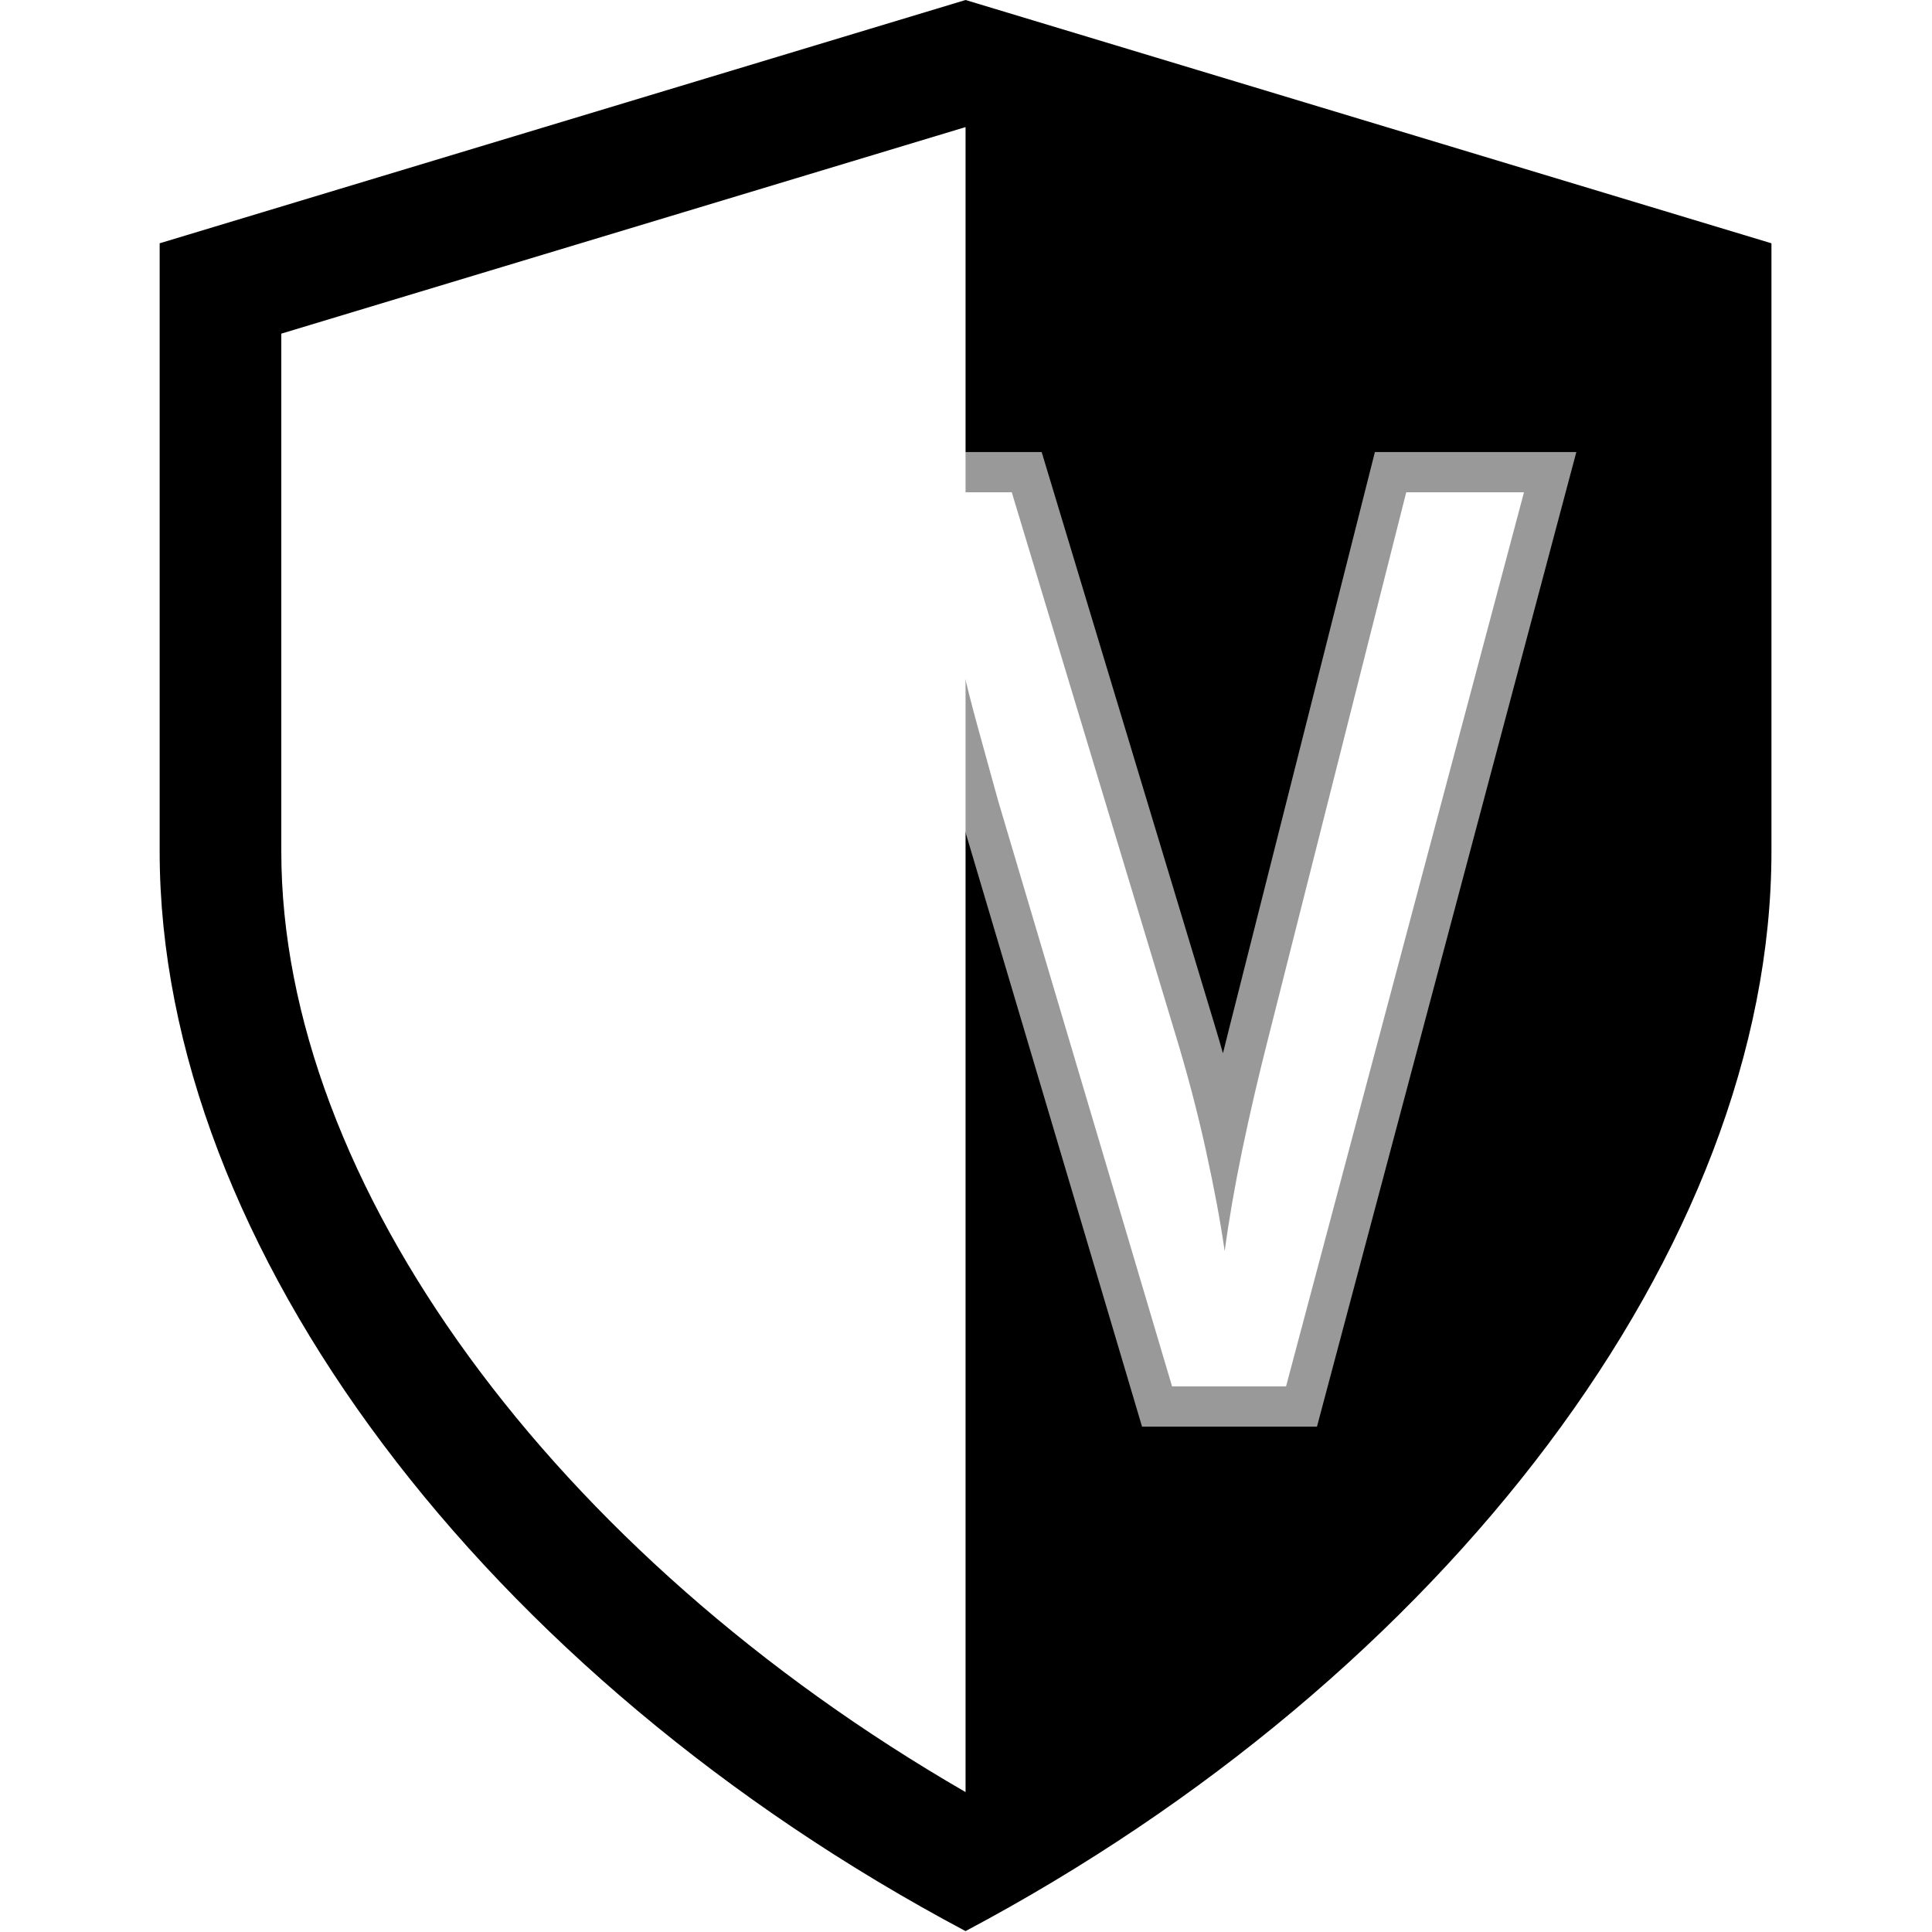
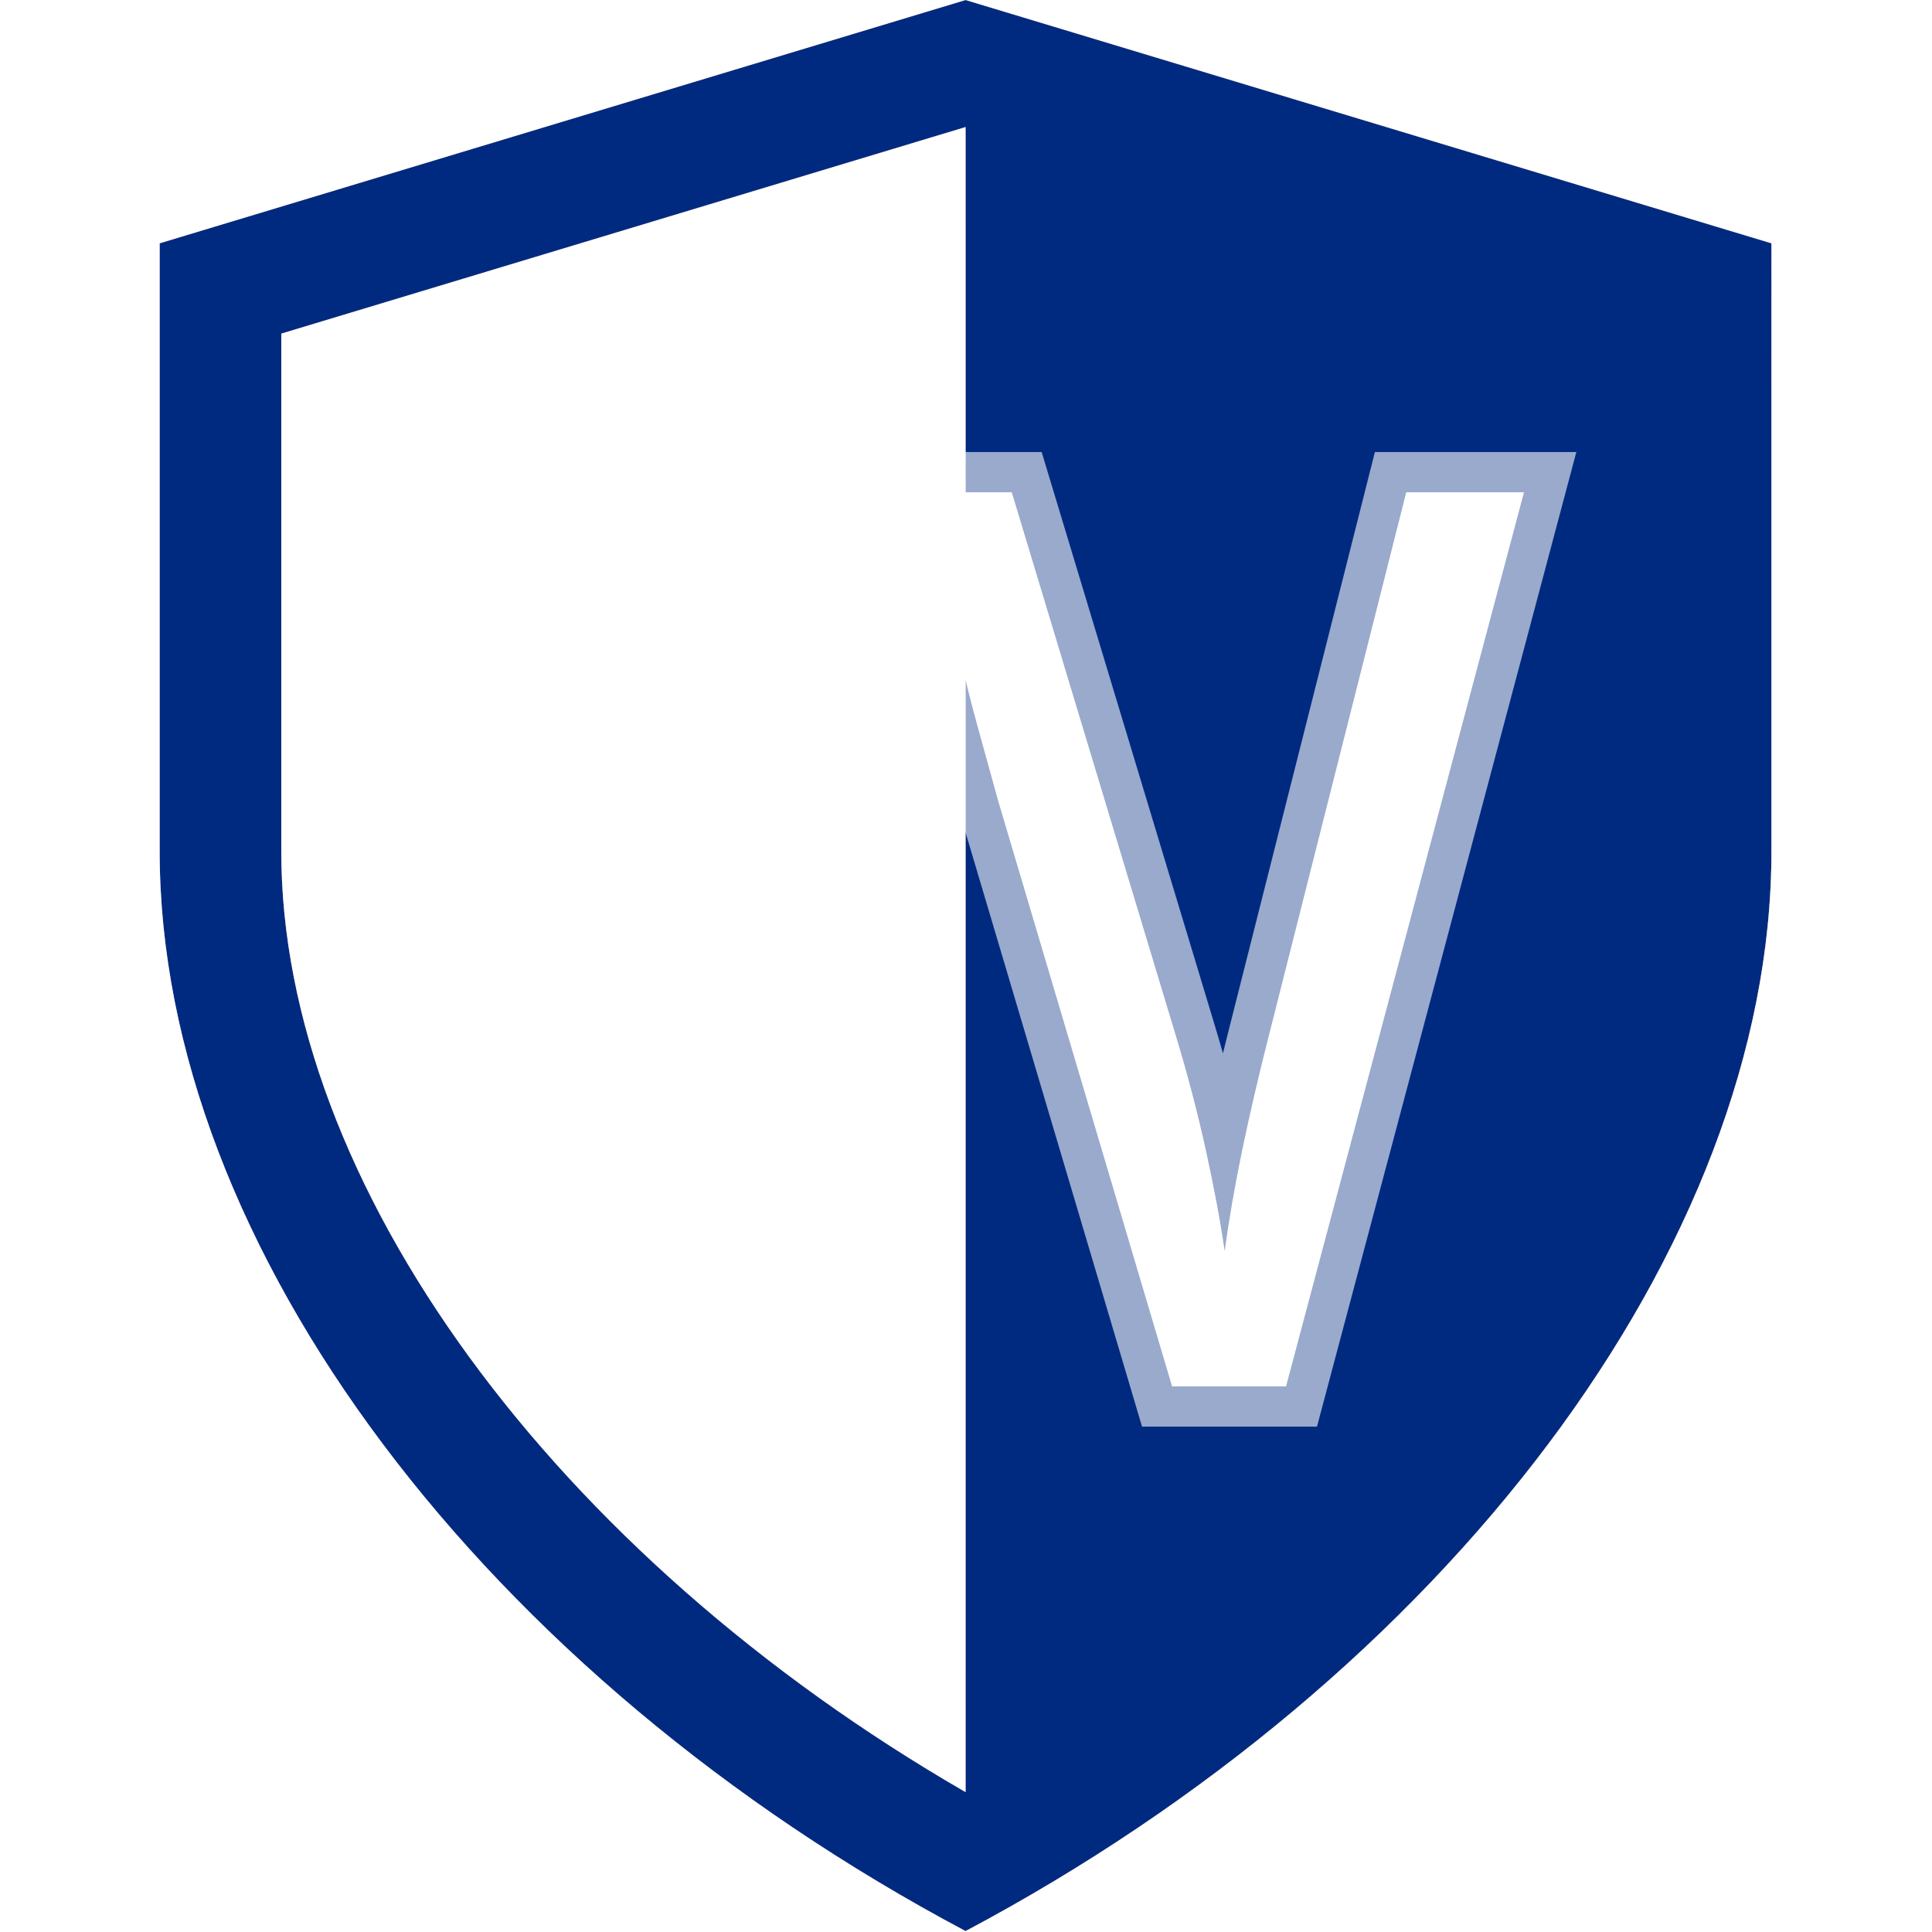
<svg xmlns="http://www.w3.org/2000/svg" lang="en-GB" viewBox="0 0 432 432">
  <defs>
    <style type="text/css">

  svg {
    background-color: rgb(11, 64, 161);
  }

-   .path {
+   path {
    fill: rgb(0, 43, 128);
    filter: drop-shadow(30px 30px 30px rgba(255, 255, 255, 0.2)) 
            drop-shadow(30px -30px 30px rgba(255, 255, 255, 0.2))
            drop-shadow(-30px -30px 30px rgba(255, 255, 255, 0.2))
            drop-shadow(-30px 30px 30px rgba(255, 255, 255, 0.2));
  }

  #wordish-logo text {
    stroke: rgba(255, 255, 255, 0.6);
    stroke-width: 18px;
    fill: rgb(255, 255, 255);
    font-family: sans-serif;
    font-size: 280px;
  }

  </style>
    <g id="wordish-logo">
      <text>W</text>
    </g>
  </defs>
  <path d="M215.9,0L35.7,54.4v136c0,88.401,73.06,184.504,180.2,241.401c107.141-56.896,180.2-153,180.2-241.401v-136L215.9,0z M215.9,400.711c-92.059-53.17-153-136.307-153-210.311V74.603l153-46.186V400.711z" />
  <use id="wordish-symbol" href="#wordish-logo" x="84" y="310" />
</svg>
